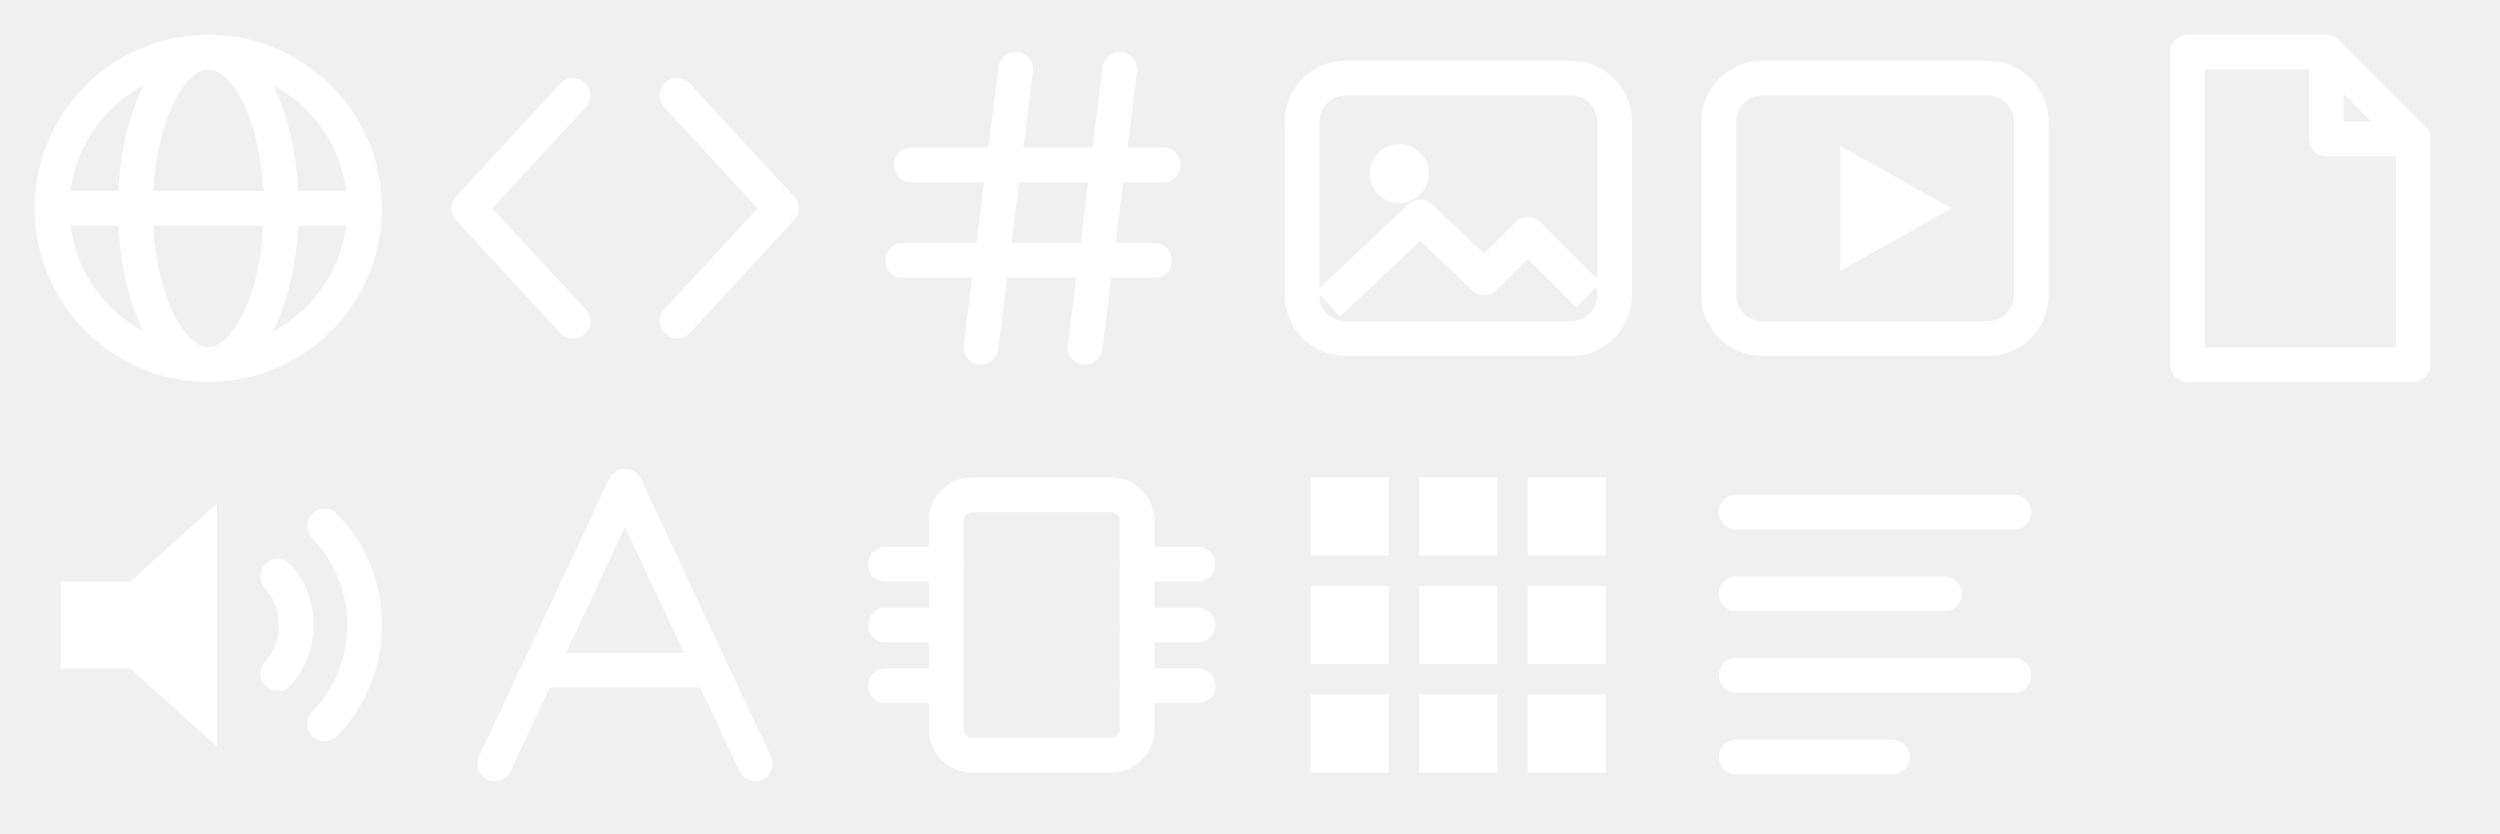
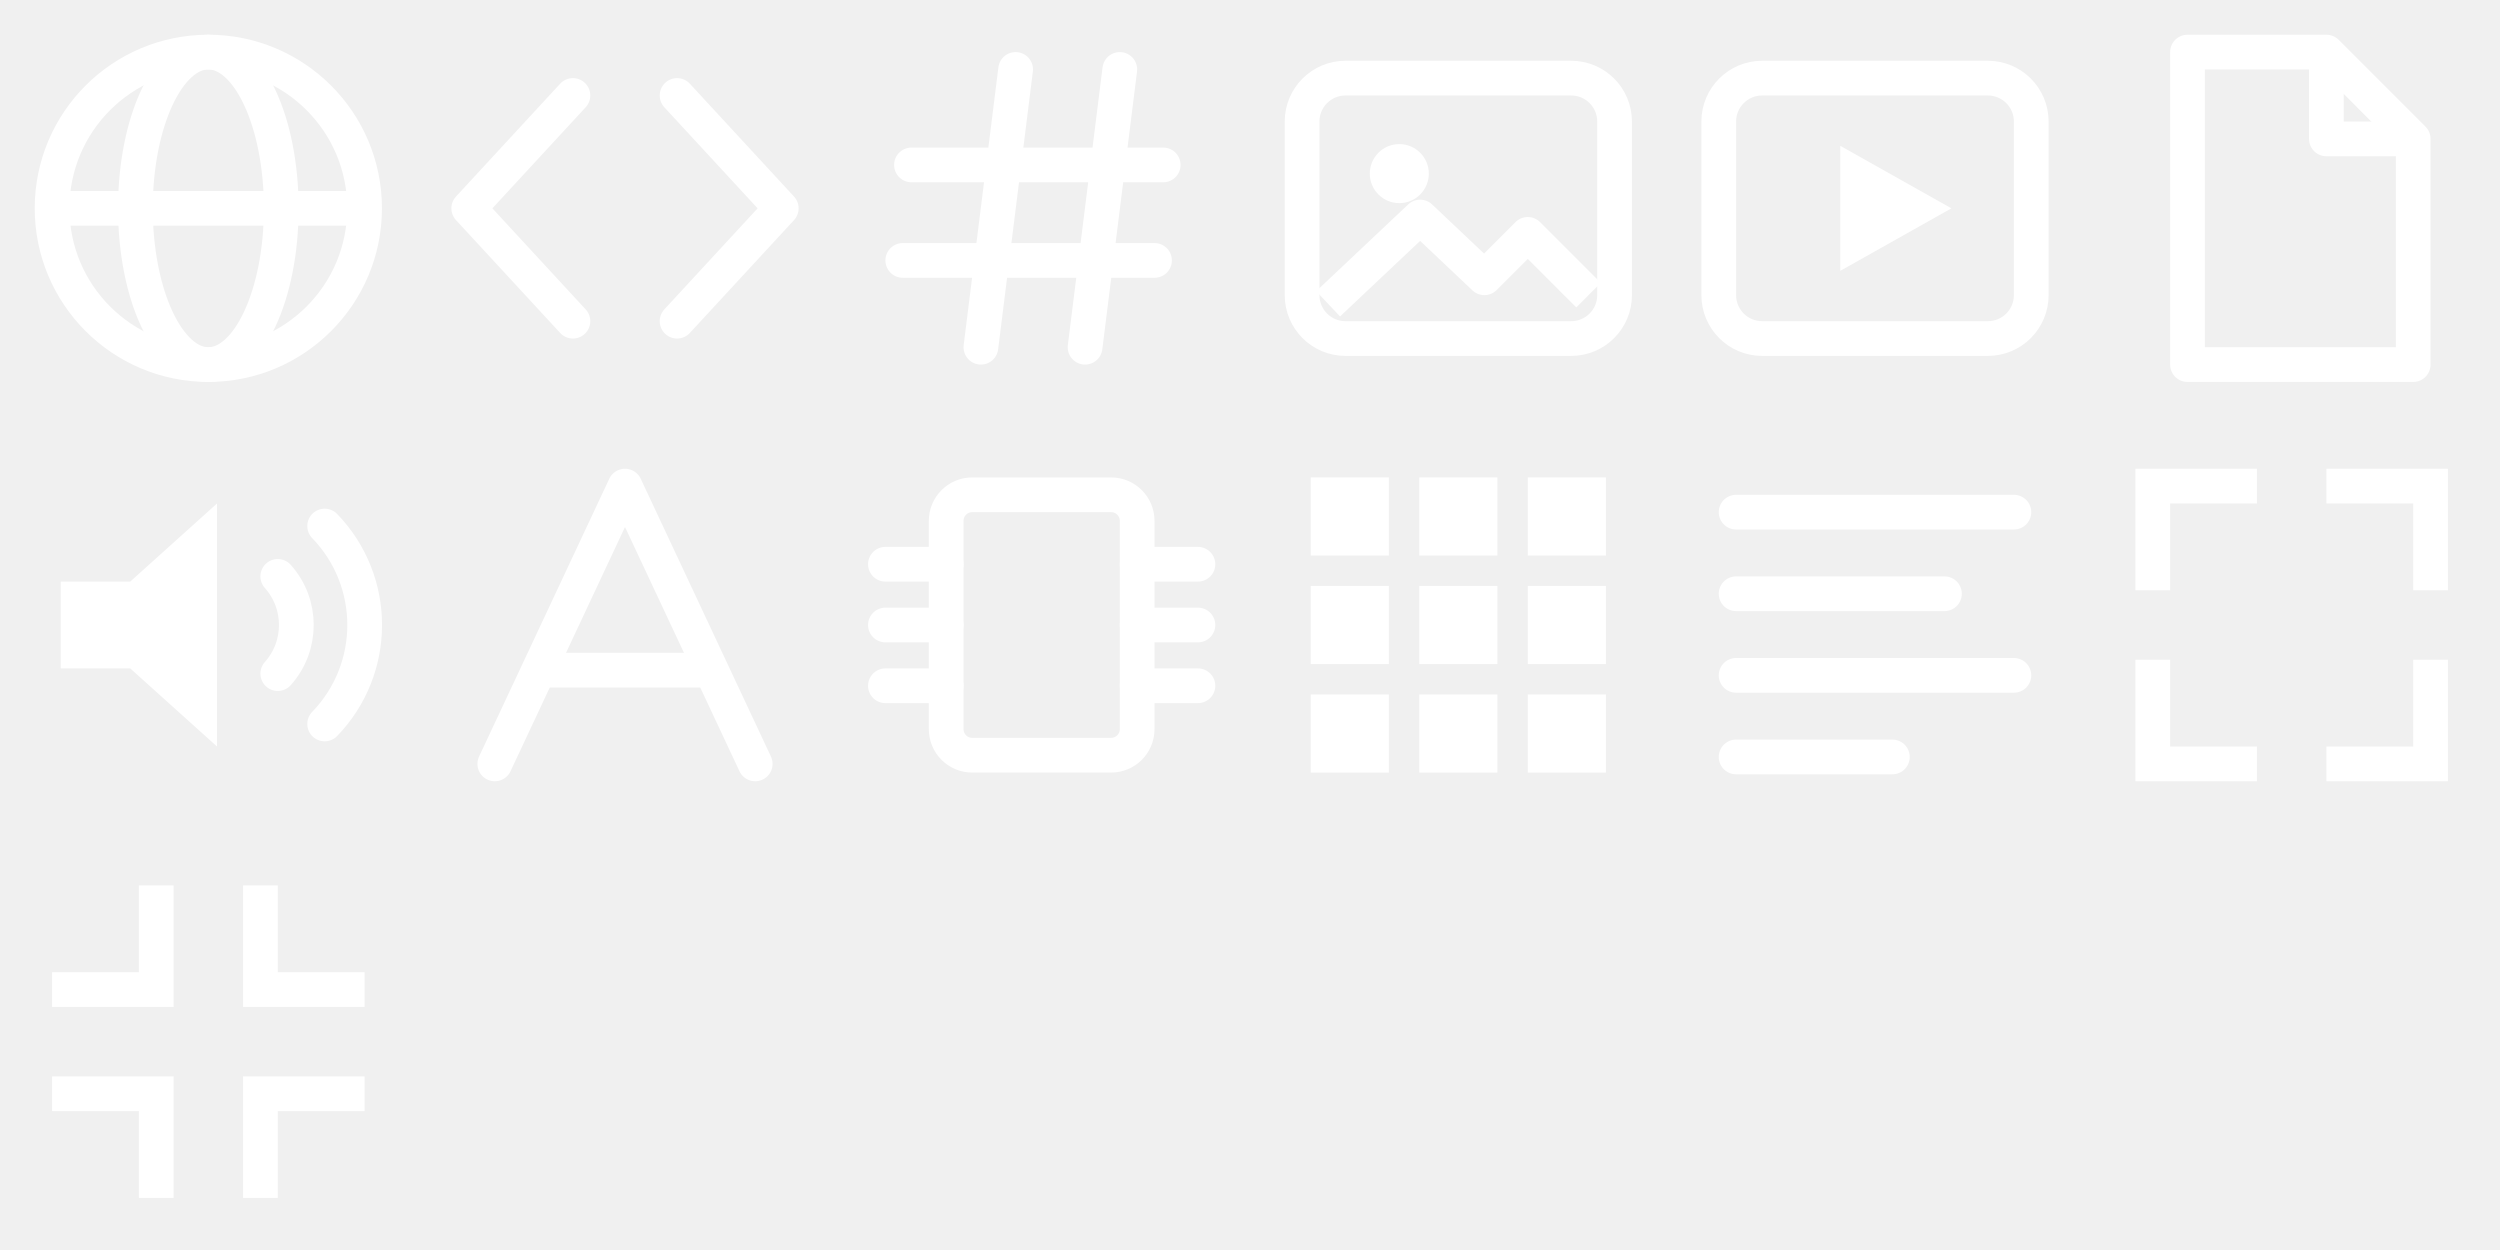
- <svg xmlns="http://www.w3.org/2000/svg" viewBox="0 0 144 48">
+ <svg xmlns="http://www.w3.org/2000/svg" viewBox="0 0 144 72">
  <g id="Html" transform="translate(0 0)" fill="none" stroke="#ffffff" stroke-width="2">
    <circle cx="12" cy="12" r="9" />
    <ellipse cx="12" cy="12" rx="4.2" ry="9" />
    <line x1="3.4" y1="12" x2="20.6" y2="12" />
  </g>
  <g id="Code" transform="translate(24 0)" fill="none" stroke="#ffffff" stroke-width="2" stroke-linecap="round" stroke-linejoin="round">
    <polyline points="9,5.5 3,12 9,18.5" />
    <polyline points="15,5.5 21,12 15,18.5" />
  </g>
  <g id="Markdown" transform="translate(48 0)" fill="none" stroke="#ffffff" stroke-width="2" stroke-linecap="round">
    <line x1="10.5" y1="4" x2="8.5" y2="20" />
    <line x1="16.5" y1="4" x2="14.5" y2="20" />
    <line x1="4.5" y1="9.5" x2="19" y2="9.5" />
    <line x1="4" y1="15" x2="18.5" y2="15" />
  </g>
  <g id="Image" transform="translate(72 0)" fill="none" stroke="#ffffff" stroke-width="2" stroke-linejoin="round">
    <rect x="3" y="4.5" width="18" height="15" rx="2.5" />
    <circle cx="8.6" cy="10" r="1.7" fill="#ffffff" stroke="none" />
    <polyline points="4.5,17.5 9.8,12.5 13.5,16 16,13.5 19.5,17" />
  </g>
  <g id="Video" transform="translate(96 0)" fill="none" stroke="#ffffff" stroke-width="2" stroke-linejoin="round">
    <rect x="3" y="4.5" width="18" height="15" rx="2.5" />
    <polygon points="10,8.4 16.4,12 10,15.6" fill="#ffffff" stroke="none" />
  </g>
  <g id="Pdf" transform="translate(120 0)" fill="none" stroke="#ffffff" stroke-width="2" stroke-linejoin="round">
    <path d="M6 3 H14 L19 8 V21 H6 Z" />
    <polyline points="14,3 14,8 19,8" />
  </g>
  <g id="Sound" transform="translate(0 24)" fill="none" stroke="#ffffff" stroke-width="2" stroke-linecap="round" stroke-linejoin="round">
    <polygon points="3.5,9.5 7.5,9.5 12.5,5 12.5,19 7.5,14.5 3.5,14.5" fill="#ffffff" stroke="none" />
    <path d="M16 9.2 A4.2 4.2 0 0 1 16 14.8" />
    <path d="M18.7 6.3 A8.2 8.2 0 0 1 18.7 17.7" />
  </g>
  <g id="Font" transform="translate(24 24)" fill="none" stroke="#ffffff" stroke-width="2" stroke-linecap="round" stroke-linejoin="round">
    <polyline points="4.5,20 12,4 19.5,20" />
    <line x1="7.7" y1="14.6" x2="16.3" y2="14.6" />
  </g>
  <g id="Binary" transform="translate(48 24)" fill="none" stroke="#ffffff" stroke-width="2" stroke-linecap="round" stroke-linejoin="round">
    <rect x="6.5" y="4.5" width="11" height="15" rx="1.5" />
    <line x1="3" y1="8.5" x2="6.5" y2="8.5" />
    <line x1="3" y1="12" x2="6.5" y2="12" />
    <line x1="3" y1="15.5" x2="6.5" y2="15.5" />
    <line x1="17.5" y1="8.5" x2="21" y2="8.5" />
    <line x1="17.5" y1="12" x2="21" y2="12" />
    <line x1="17.5" y1="15.5" x2="21" y2="15.5" />
  </g>
  <g id="Hex" transform="translate(72 24)" fill="#ffffff" stroke="none">
    <rect x="3.5" y="3.5" width="4.5" height="4.5" />
    <rect x="9.75" y="3.5" width="4.5" height="4.5" />
    <rect x="16" y="3.5" width="4.5" height="4.5" />
    <rect x="3.5" y="9.75" width="4.5" height="4.5" />
    <rect x="9.75" y="9.75" width="4.5" height="4.5" />
    <rect x="16" y="9.75" width="4.5" height="4.5" />
    <rect x="3.5" y="16" width="4.5" height="4.5" />
    <rect x="9.75" y="16" width="4.5" height="4.5" />
    <rect x="16" y="16" width="4.5" height="4.5" />
  </g>
  <g id="Text" transform="translate(96 24)" fill="none" stroke="#ffffff" stroke-width="2" stroke-linecap="round">
    <line x1="4" y1="5.5" x2="20" y2="5.5" />
    <line x1="4" y1="10.2" x2="16" y2="10.2" />
    <line x1="4" y1="14.9" x2="20" y2="14.9" />
    <line x1="4" y1="19.6" x2="13" y2="19.6" />
  </g>
+   <g id="FullScreen" transform="translate(120 24)" fill="none" stroke="#ffffff" stroke-width="2" stroke-linecap="square" stroke-linejoin="miter">
+     <polyline points="9,4 4,4 4,9" />
+     <polyline points="15,4 20,4 20,9" />
+     <polyline points="4,15 4,20 9,20" />
+     <polyline points="20,15 20,20 15,20" />
+   </g>
+   <g id="ExitFullScreen" transform="translate(0 48)" fill="none" stroke="#ffffff" stroke-width="2" stroke-linecap="square" stroke-linejoin="miter">
+     <polyline points="4,9 9,9 9,4" />
+     <polyline points="20,9 15,9 15,4" />
+     <polyline points="4,15 9,15 9,20" />
+     <polyline points="20,15 15,15 15,20" />
+   </g>
</svg>
